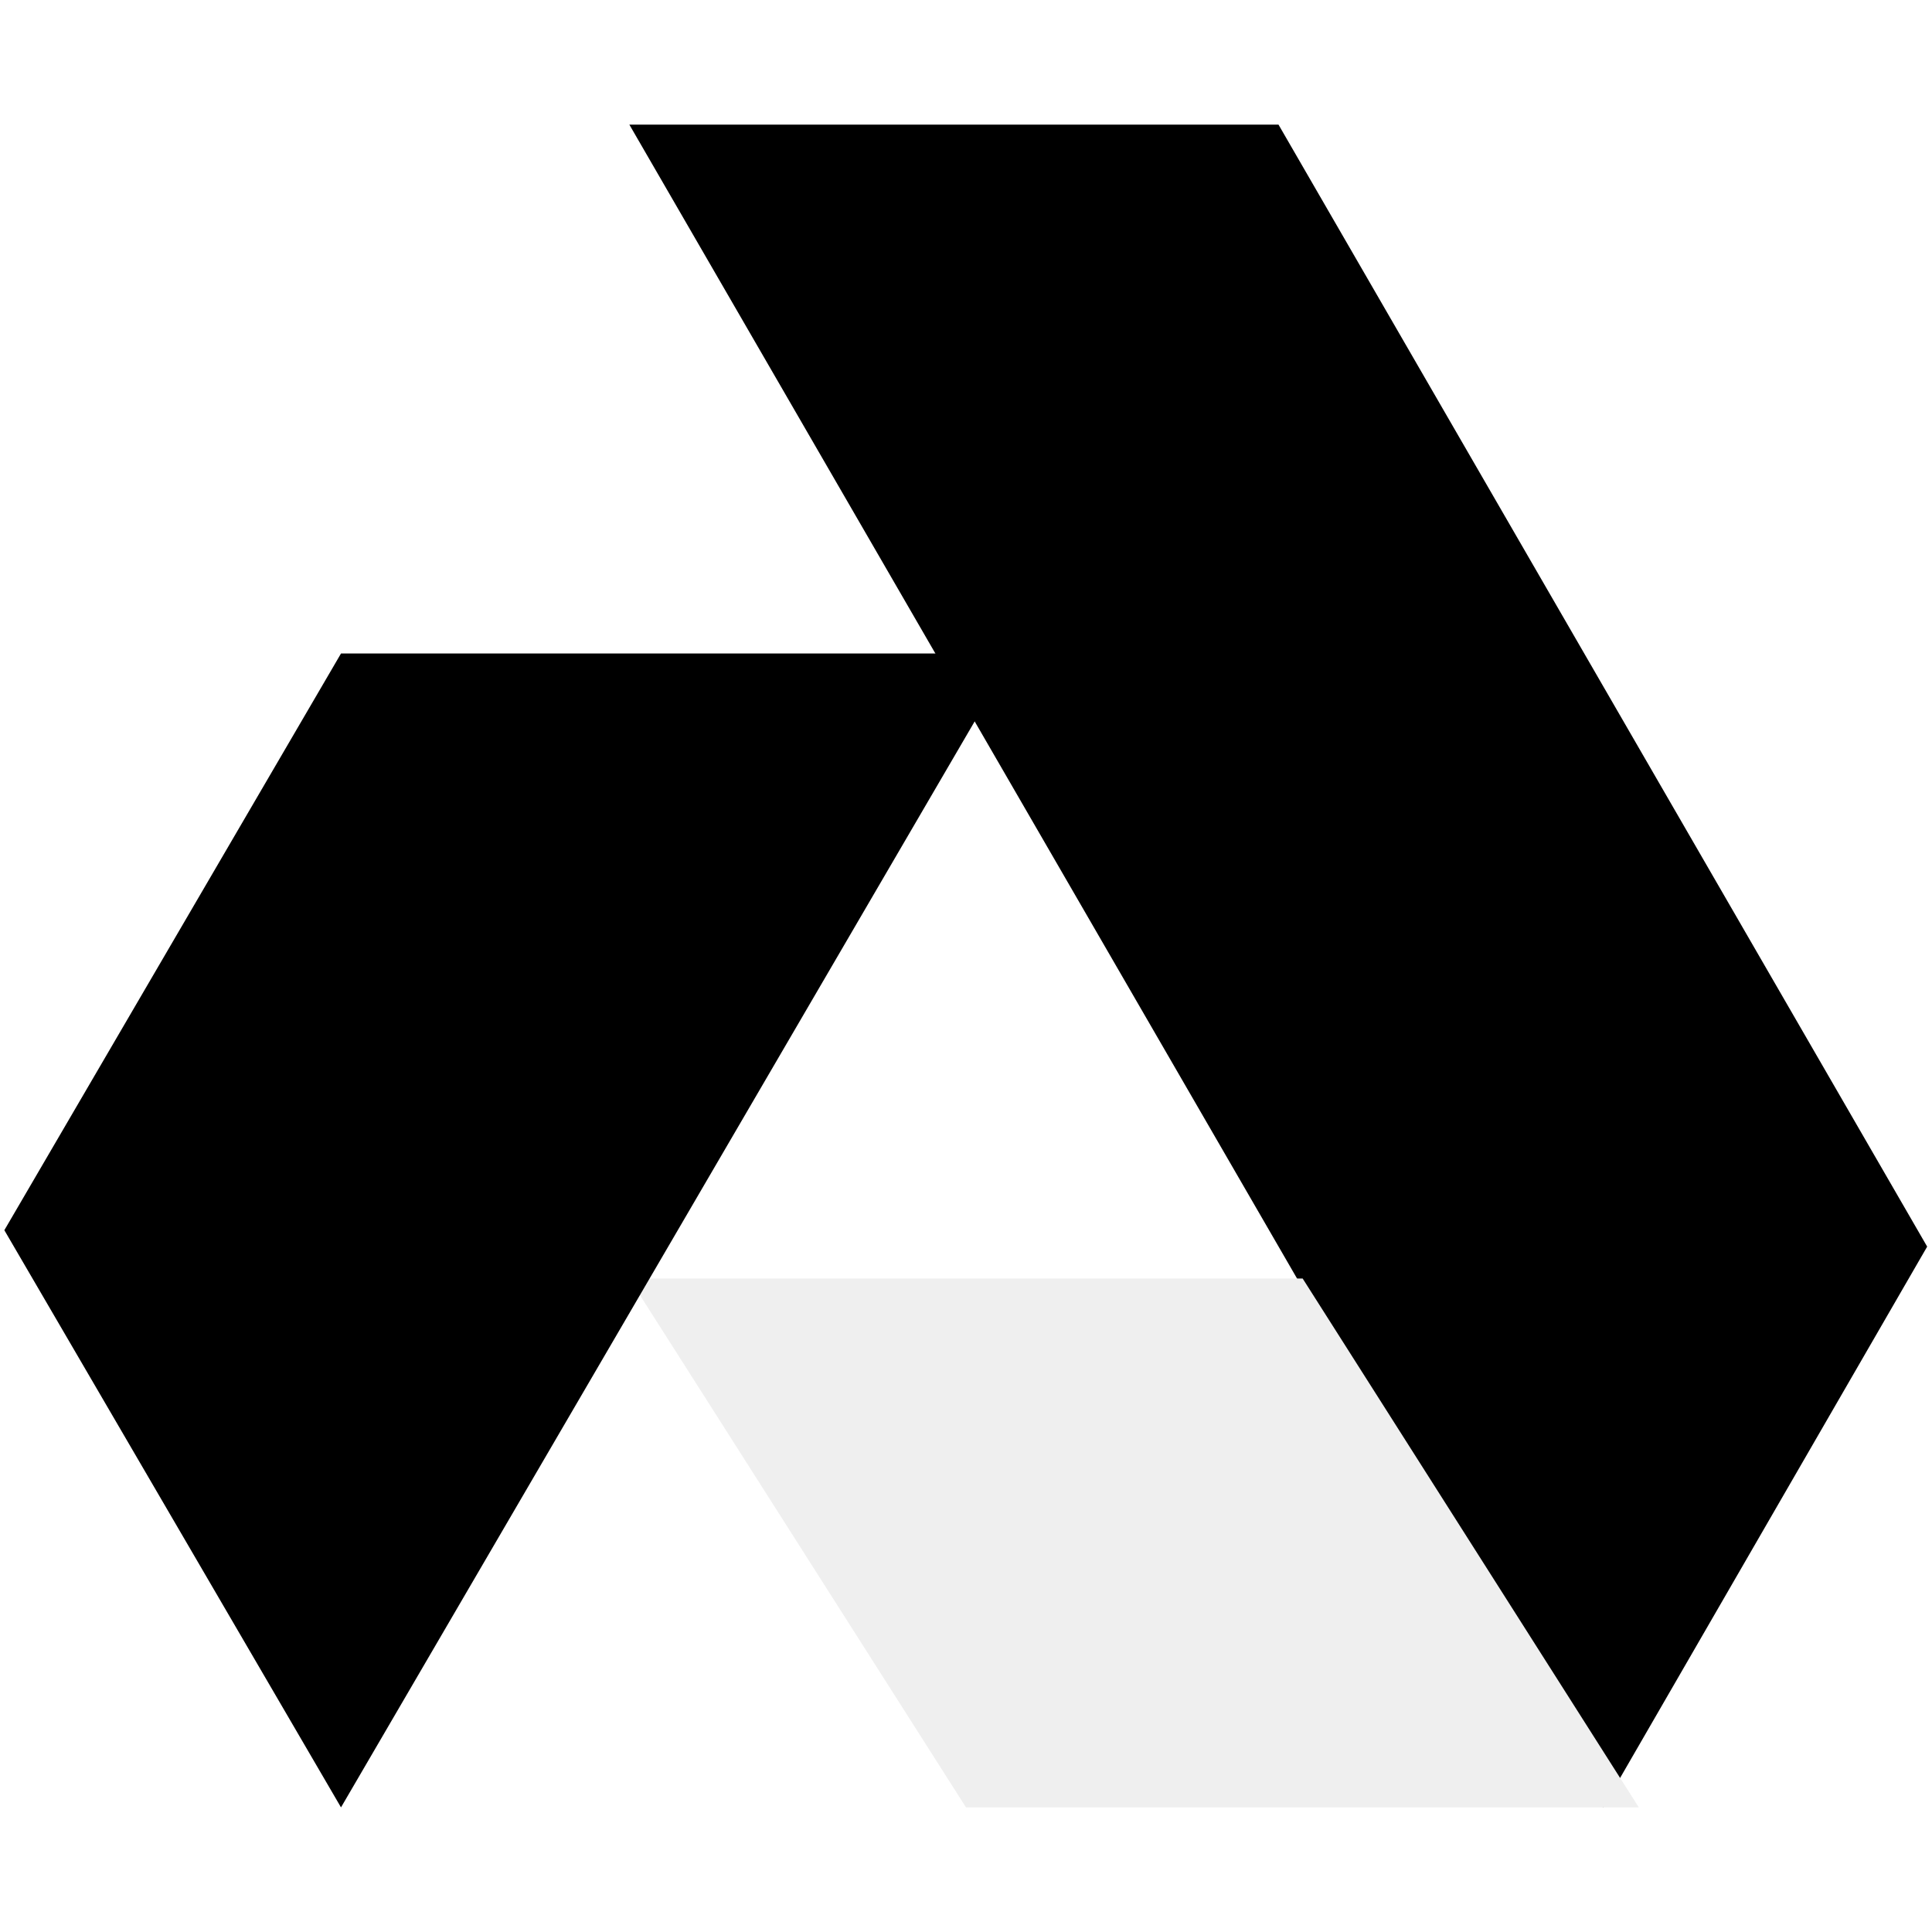
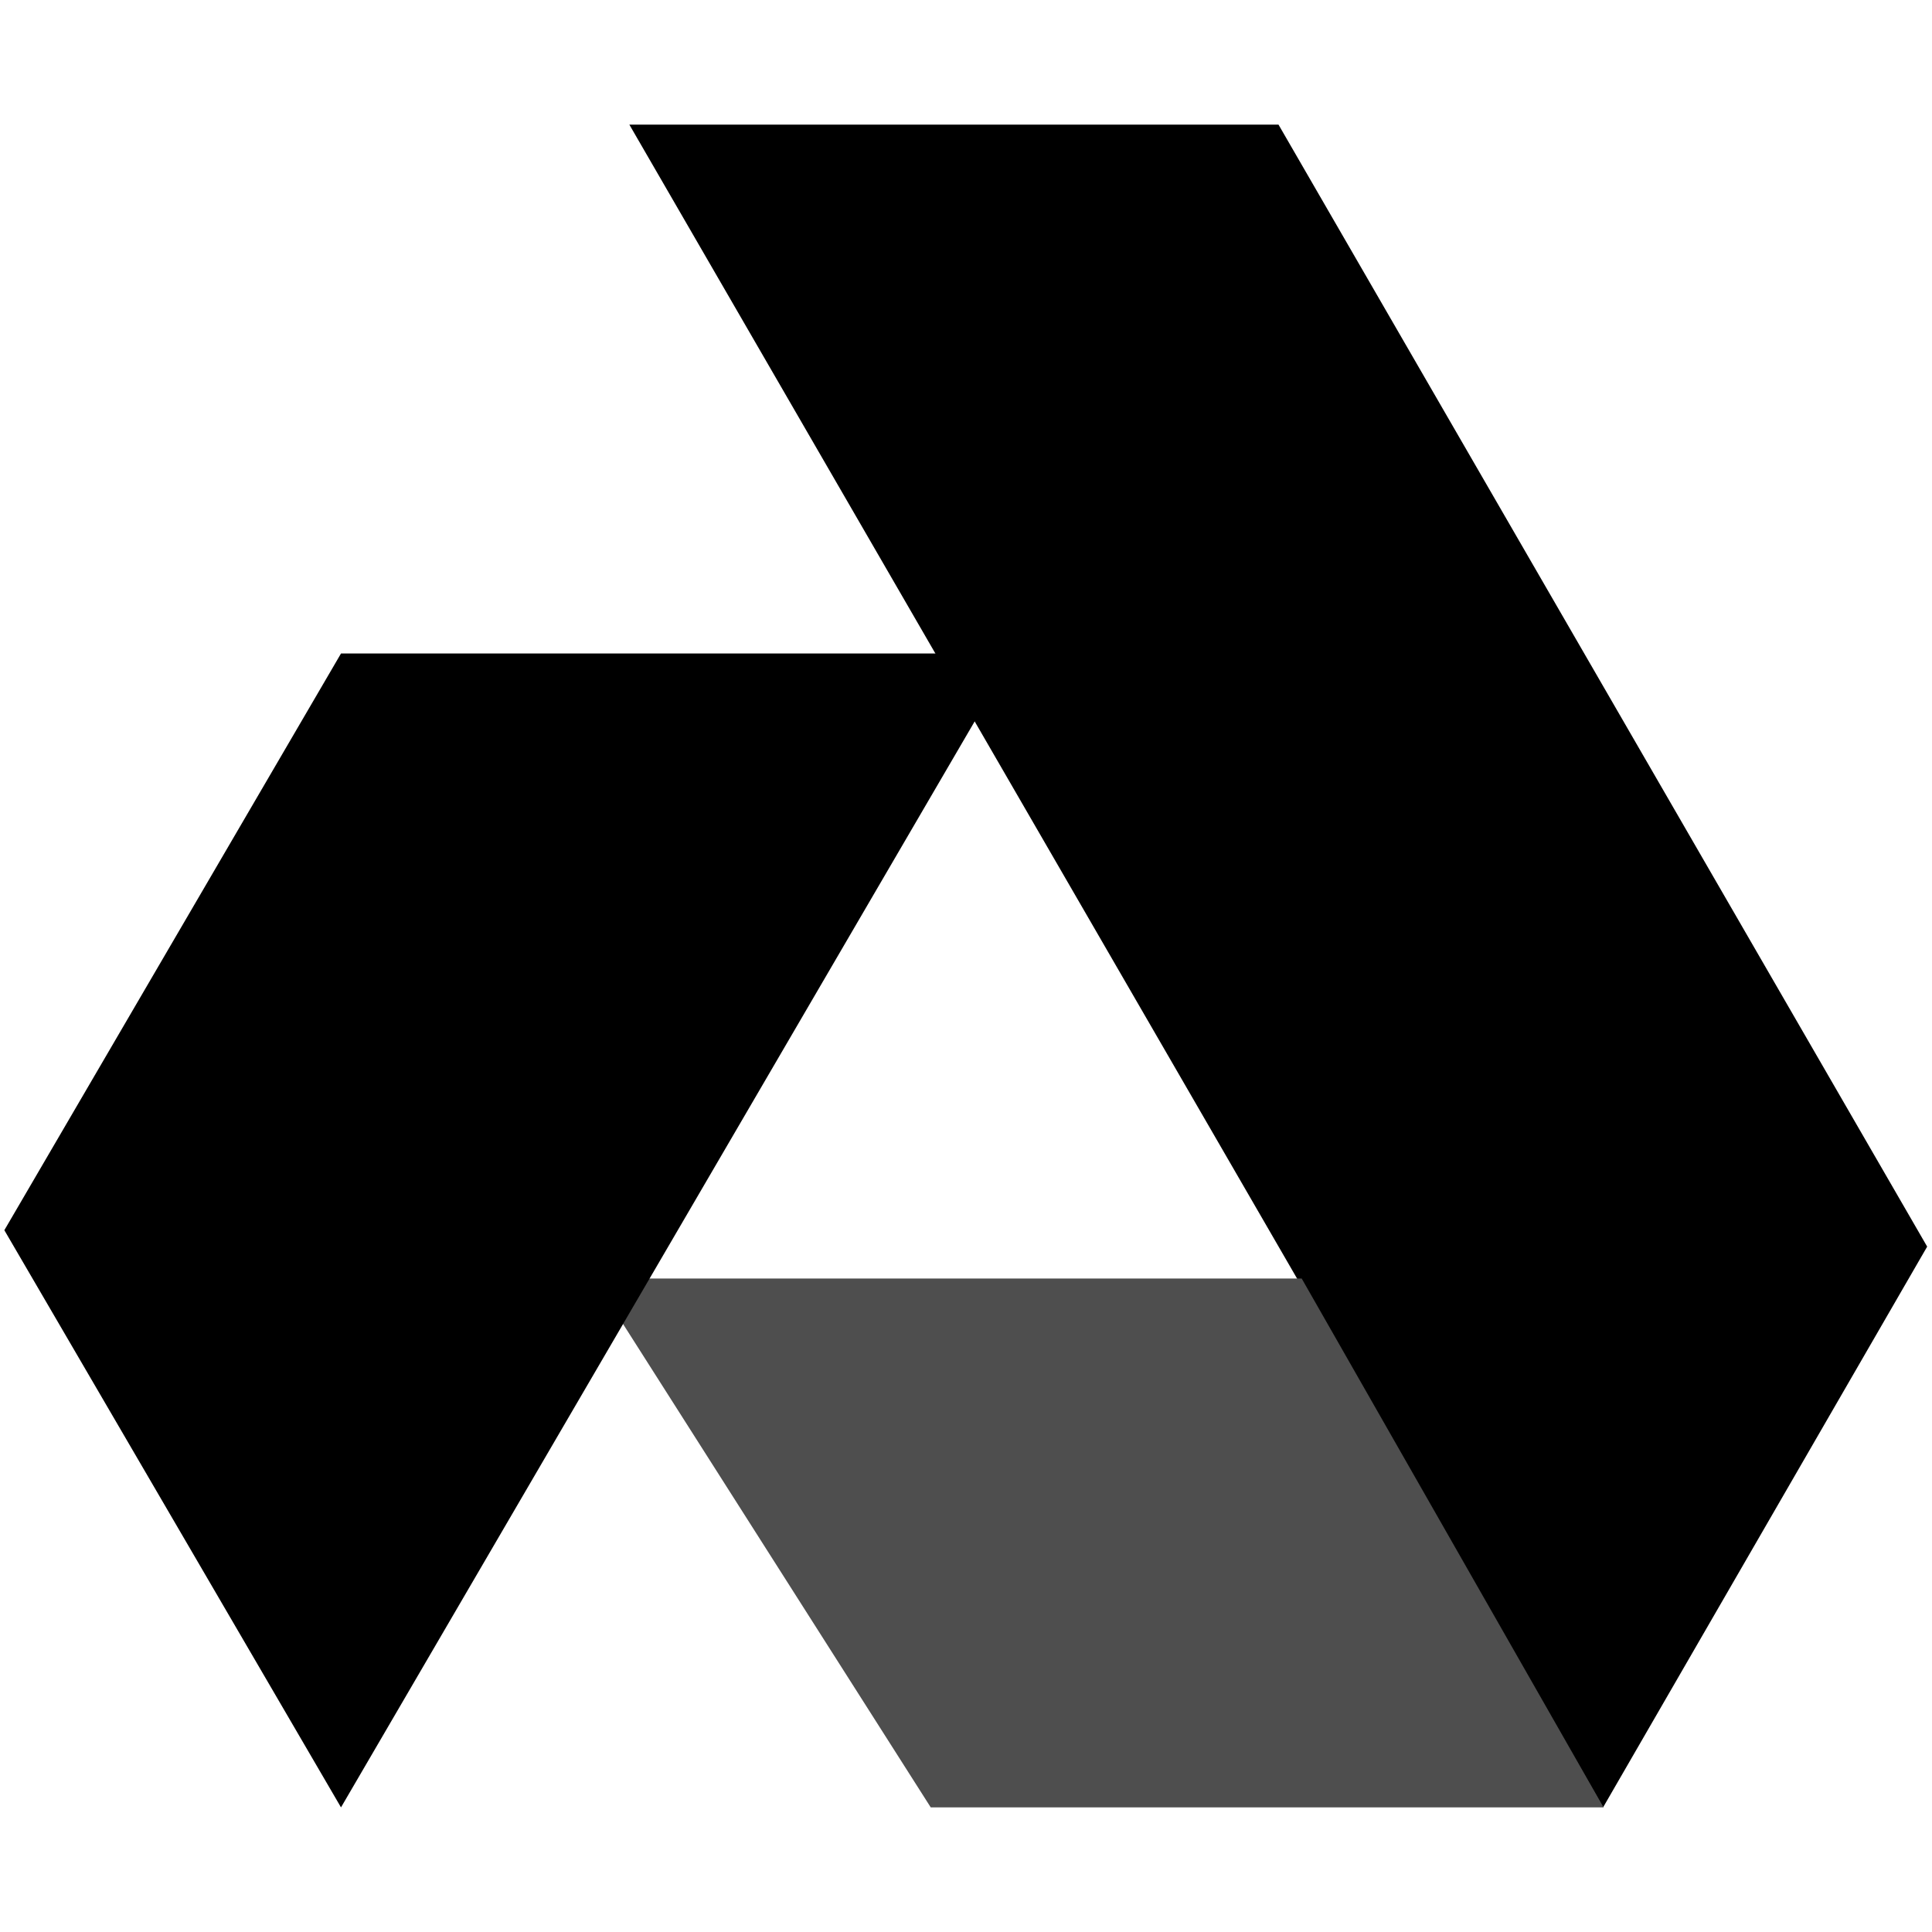
- <svg xmlns="http://www.w3.org/2000/svg" version="1.1" x="0px" y="0px" viewBox="0 0 400 400" style="enable-background:new 0 0 400 400;" xml:space="preserve">
-   <style type="text/css">
- 	.st0{fill:#000000;}
- 	.st1{fill:#EFEFEF;}
- </style>
-   <g id="레이어_2">
- </g>
-   <g id="레이어_1">
-     <g id="Logo">
-       <path class="st0" d="M130.3,25.8l201.6,348.4l67.1-116.1L264.7,25.8C264.7,25.8,130.3,25.8,130.3,25.8z" />
-       <path class="st1" d="M130.3,264.7L200,374.2h139.3l-69.6-109.5C269.7,264.7,130.3,264.7,130.3,264.7z" />
-       <path class="st0" d="M70.6,135.3L0.9,254.7l69.7,119.5L210,135.3H70.6z" />
-     </g>
-   </g>
+ <svg xmlns="http://www.w3.org/2000/svg" width="400" height="400" viewBox="0 0 400 400" fill="none">
+   <path d="M130.3 25.8L331.9 374.2L399 258.1L264.7 25.8H130.3Z" fill="black" />
+   <path d="M123 264.7L192.7 374.2H332L269.5 264.7H123Z" fill="#4E4E4E" />
+   <path d="M70.6 135.3L0.9 254.7L70.6 374.2L210 135.3H70.6Z" fill="black" />
</svg>
